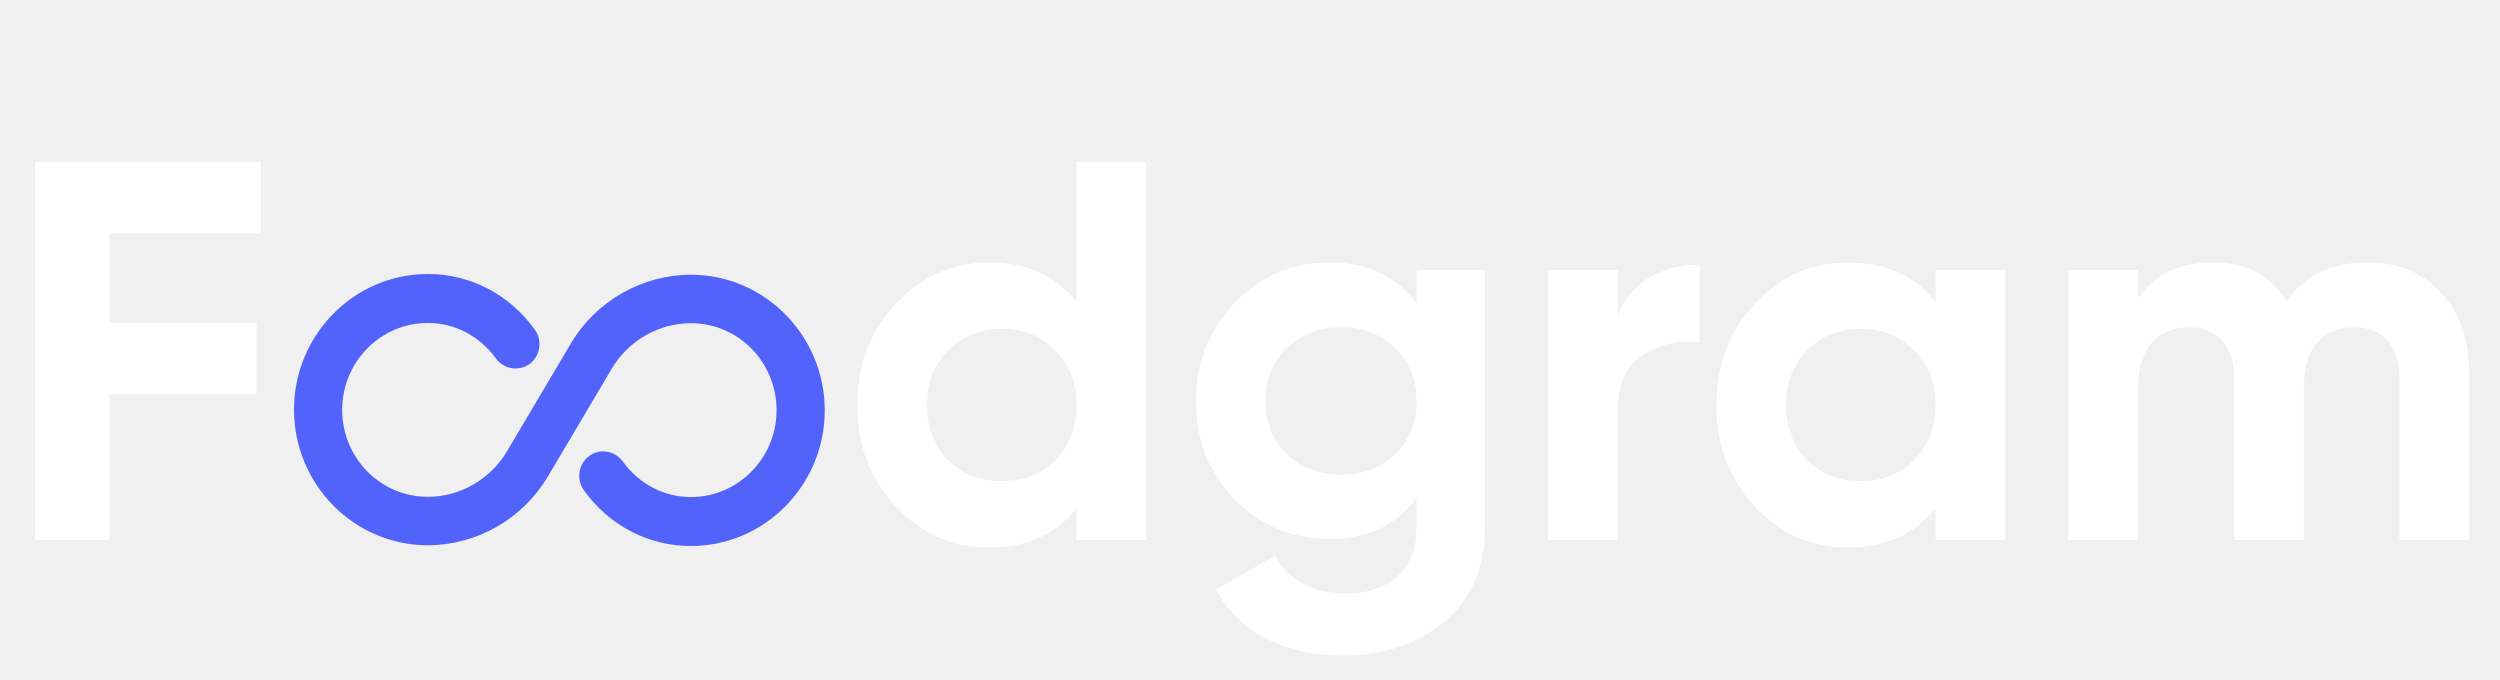
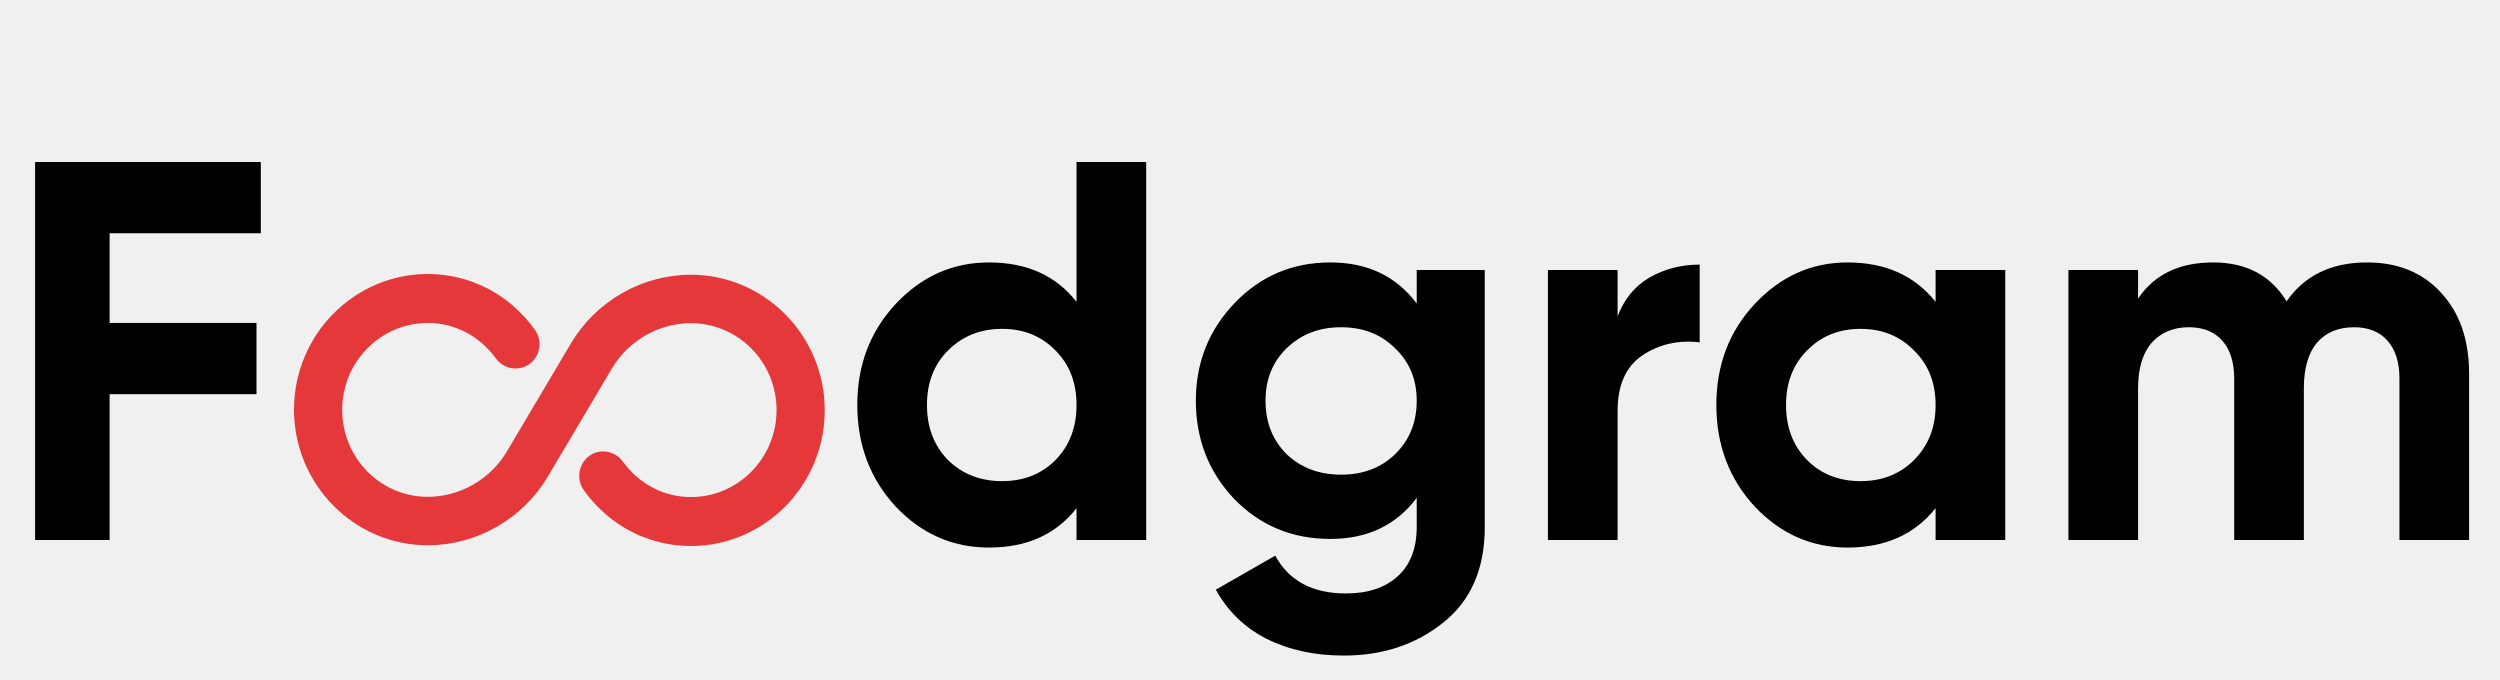
<svg xmlns="http://www.w3.org/2000/svg" width="125" height="34" viewBox="0 0 125 34" fill="none">
-   <path d="M31.014 23.157L31.013 23.156C30.665 22.69 30.004 22.57 29.535 22.931C29.073 23.286 28.975 23.952 29.312 24.421C30.557 26.16 32.471 27.15 34.546 27.15C38.152 27.15 41.087 24.17 41.087 20.518C41.087 16.866 38.152 13.887 34.546 13.887C32.154 13.887 29.898 15.175 28.665 17.262L25.47 22.655C24.616 24.09 23.049 24.991 21.391 24.991C18.943 24.991 16.959 22.981 16.959 20.494C16.959 18.007 18.955 15.997 21.391 15.997C22.787 15.997 24.07 16.669 24.923 17.843L24.924 17.844C25.275 18.313 25.922 18.413 26.398 18.072L26.402 18.069C26.864 17.714 26.962 17.048 26.625 16.579C25.38 14.84 23.466 13.85 21.391 13.85C17.785 13.85 14.85 16.83 14.85 20.482C14.85 24.134 17.785 27.113 21.391 27.113C23.784 27.113 26.039 25.825 27.272 23.738L30.467 18.345C31.32 16.91 32.888 16.009 34.546 16.009C36.994 16.009 38.978 18.019 38.978 20.506C38.978 22.993 36.982 25.003 34.546 25.003C33.15 25.003 31.867 24.331 31.014 23.157Z" fill="#5263FC" stroke="#5263FC" stroke-width="0.3" />
-   <path d="M13.041 11.664H5.481V16.146H12.825V19.71H5.481V27H1.755V8.1H13.041V11.664ZM53.827 8.1H57.31V27H53.827V25.407C52.801 26.721 51.343 27.378 49.453 27.378C47.635 27.378 46.078 26.694 44.782 25.326C43.504 23.94 42.865 22.248 42.865 20.25C42.865 18.252 43.504 16.569 44.782 15.201C46.078 13.815 47.635 13.122 49.453 13.122C51.343 13.122 52.801 13.779 53.827 15.093V8.1ZM47.401 23.004C48.121 23.706 49.021 24.057 50.101 24.057C51.181 24.057 52.072 23.706 52.774 23.004C53.476 22.284 53.827 21.366 53.827 20.25C53.827 19.134 53.476 18.225 52.774 17.523C52.072 16.803 51.181 16.443 50.101 16.443C49.021 16.443 48.121 16.803 47.401 17.523C46.699 18.225 46.348 19.134 46.348 20.25C46.348 21.366 46.699 22.284 47.401 23.004ZM70.836 13.5H74.238V26.352C74.238 28.44 73.545 30.033 72.159 31.131C70.791 32.229 69.135 32.778 67.191 32.778C65.733 32.778 64.446 32.499 63.33 31.941C62.232 31.383 61.386 30.564 60.792 29.484L63.762 27.783C64.446 29.043 65.625 29.673 67.299 29.673C68.397 29.673 69.261 29.385 69.891 28.809C70.521 28.233 70.836 27.414 70.836 26.352V24.894C69.81 26.262 68.37 26.946 66.516 26.946C64.608 26.946 63.006 26.28 61.71 24.948C60.432 23.598 59.793 21.96 59.793 20.034C59.793 18.126 60.441 16.497 61.737 15.147C63.033 13.797 64.626 13.122 66.516 13.122C68.37 13.122 69.81 13.806 70.836 15.174V13.5ZM64.329 22.707C65.049 23.391 65.958 23.733 67.056 23.733C68.154 23.733 69.054 23.391 69.756 22.707C70.476 22.005 70.836 21.114 70.836 20.034C70.836 18.972 70.476 18.099 69.756 17.415C69.054 16.713 68.154 16.362 67.056 16.362C65.958 16.362 65.049 16.713 64.329 17.415C63.627 18.099 63.276 18.972 63.276 20.034C63.276 21.114 63.627 22.005 64.329 22.707ZM80.88 15.822C81.204 14.958 81.735 14.31 82.473 13.878C83.229 13.446 84.066 13.23 84.984 13.23V17.118C83.922 16.992 82.968 17.208 82.122 17.766C81.294 18.324 80.88 19.251 80.88 20.547V27H77.397V13.5H80.88V15.822ZM96.78 13.5H100.263V27H96.78V25.407C95.736 26.721 94.269 27.378 92.379 27.378C90.579 27.378 89.031 26.694 87.735 25.326C86.457 23.94 85.818 22.248 85.818 20.25C85.818 18.252 86.457 16.569 87.735 15.201C89.031 13.815 90.579 13.122 92.379 13.122C94.269 13.122 95.736 13.779 96.78 15.093V13.5ZM90.354 23.004C91.056 23.706 91.947 24.057 93.027 24.057C94.107 24.057 94.998 23.706 95.7 23.004C96.42 22.284 96.78 21.366 96.78 20.25C96.78 19.134 96.42 18.225 95.7 17.523C94.998 16.803 94.107 16.443 93.027 16.443C91.947 16.443 91.056 16.803 90.354 17.523C89.652 18.225 89.301 19.134 89.301 20.25C89.301 21.366 89.652 22.284 90.354 23.004ZM118.352 13.122C119.9 13.122 121.133 13.626 122.051 14.634C122.987 15.642 123.455 16.992 123.455 18.684V27H119.972V18.927C119.972 18.117 119.774 17.487 119.378 17.037C118.982 16.587 118.424 16.362 117.704 16.362C116.912 16.362 116.291 16.623 115.841 17.145C115.409 17.667 115.193 18.423 115.193 19.413V27H111.71V18.927C111.71 18.117 111.512 17.487 111.116 17.037C110.72 16.587 110.162 16.362 109.442 16.362C108.668 16.362 108.047 16.623 107.579 17.145C107.129 17.667 106.904 18.423 106.904 19.413V27H103.421V13.5H106.904V14.931C107.714 13.725 108.965 13.122 110.657 13.122C112.313 13.122 113.537 13.77 114.329 15.066C115.229 13.77 116.57 13.122 118.352 13.122Z" fill="white" />
+   <path d="M31.014 23.157L31.013 23.156C30.665 22.69 30.004 22.57 29.535 22.931C29.073 23.286 28.975 23.952 29.312 24.421C30.557 26.16 32.471 27.15 34.546 27.15C38.152 27.15 41.087 24.17 41.087 20.518C41.087 16.866 38.152 13.887 34.546 13.887C32.154 13.887 29.898 15.175 28.665 17.262L25.47 22.655C24.616 24.09 23.049 24.991 21.391 24.991C18.943 24.991 16.959 22.981 16.959 20.494C16.959 18.007 18.955 15.997 21.391 15.997C22.787 15.997 24.07 16.669 24.923 17.843L24.924 17.844C25.275 18.313 25.922 18.413 26.398 18.072L26.402 18.069C26.864 17.714 26.962 17.048 26.625 16.579C25.38 14.84 23.466 13.85 21.391 13.85C17.785 13.85 14.85 16.83 14.85 20.482C14.85 24.134 17.785 27.113 21.391 27.113C23.784 27.113 26.039 25.825 27.272 23.738L30.467 18.345C31.32 16.91 32.888 16.009 34.546 16.009C36.994 16.009 38.978 18.019 38.978 20.506C38.978 22.993 36.982 25.003 34.546 25.003C33.15 25.003 31.867 24.331 31.014 23.157Z" fill="#e5383b" stroke="#e5383b" stroke-width="0.3" />
+   <path d="M13.041 11.664H5.481V16.146H12.825V19.71H5.481V27H1.755V8.1H13.041V11.664ZM53.827 8.1H57.31V27H53.827V25.407C52.801 26.721 51.343 27.378 49.453 27.378C47.635 27.378 46.078 26.694 44.782 25.326C43.504 23.94 42.865 22.248 42.865 20.25C42.865 18.252 43.504 16.569 44.782 15.201C46.078 13.815 47.635 13.122 49.453 13.122C51.343 13.122 52.801 13.779 53.827 15.093V8.1ZM47.401 23.004C48.121 23.706 49.021 24.057 50.101 24.057C51.181 24.057 52.072 23.706 52.774 23.004C53.476 22.284 53.827 21.366 53.827 20.25C53.827 19.134 53.476 18.225 52.774 17.523C52.072 16.803 51.181 16.443 50.101 16.443C49.021 16.443 48.121 16.803 47.401 17.523C46.699 18.225 46.348 19.134 46.348 20.25C46.348 21.366 46.699 22.284 47.401 23.004ZM70.836 13.5H74.238V26.352C74.238 28.44 73.545 30.033 72.159 31.131C70.791 32.229 69.135 32.778 67.191 32.778C65.733 32.778 64.446 32.499 63.33 31.941C62.232 31.383 61.386 30.564 60.792 29.484L63.762 27.783C64.446 29.043 65.625 29.673 67.299 29.673C68.397 29.673 69.261 29.385 69.891 28.809C70.521 28.233 70.836 27.414 70.836 26.352V24.894C69.81 26.262 68.37 26.946 66.516 26.946C64.608 26.946 63.006 26.28 61.71 24.948C60.432 23.598 59.793 21.96 59.793 20.034C59.793 18.126 60.441 16.497 61.737 15.147C63.033 13.797 64.626 13.122 66.516 13.122C68.37 13.122 69.81 13.806 70.836 15.174V13.5ZM64.329 22.707C65.049 23.391 65.958 23.733 67.056 23.733C68.154 23.733 69.054 23.391 69.756 22.707C70.476 22.005 70.836 21.114 70.836 20.034C70.836 18.972 70.476 18.099 69.756 17.415C69.054 16.713 68.154 16.362 67.056 16.362C65.958 16.362 65.049 16.713 64.329 17.415C63.627 18.099 63.276 18.972 63.276 20.034C63.276 21.114 63.627 22.005 64.329 22.707ZM80.88 15.822C81.204 14.958 81.735 14.31 82.473 13.878C83.229 13.446 84.066 13.23 84.984 13.23V17.118C83.922 16.992 82.968 17.208 82.122 17.766C81.294 18.324 80.88 19.251 80.88 20.547V27H77.397V13.5H80.88V15.822ZM96.78 13.5H100.263V27H96.78V25.407C95.736 26.721 94.269 27.378 92.379 27.378C90.579 27.378 89.031 26.694 87.735 25.326C86.457 23.94 85.818 22.248 85.818 20.25C85.818 18.252 86.457 16.569 87.735 15.201C89.031 13.815 90.579 13.122 92.379 13.122C94.269 13.122 95.736 13.779 96.78 15.093V13.5ZM90.354 23.004C91.056 23.706 91.947 24.057 93.027 24.057C94.107 24.057 94.998 23.706 95.7 23.004C96.42 22.284 96.78 21.366 96.78 20.25C96.78 19.134 96.42 18.225 95.7 17.523C94.998 16.803 94.107 16.443 93.027 16.443C91.947 16.443 91.056 16.803 90.354 17.523C89.652 18.225 89.301 19.134 89.301 20.25C89.301 21.366 89.652 22.284 90.354 23.004ZM118.352 13.122C119.9 13.122 121.133 13.626 122.051 14.634C122.987 15.642 123.455 16.992 123.455 18.684V27H119.972V18.927C119.972 18.117 119.774 17.487 119.378 17.037C118.982 16.587 118.424 16.362 117.704 16.362C116.912 16.362 116.291 16.623 115.841 17.145C115.409 17.667 115.193 18.423 115.193 19.413V27H111.71V18.927C111.71 18.117 111.512 17.487 111.116 17.037C110.72 16.587 110.162 16.362 109.442 16.362C108.668 16.362 108.047 16.623 107.579 17.145C107.129 17.667 106.904 18.423 106.904 19.413V27H103.421V13.5H106.904V14.931C107.714 13.725 108.965 13.122 110.657 13.122C112.313 13.122 113.537 13.77 114.329 15.066C115.229 13.77 116.57 13.122 118.352 13.122Z" fill="black" />
</svg>
